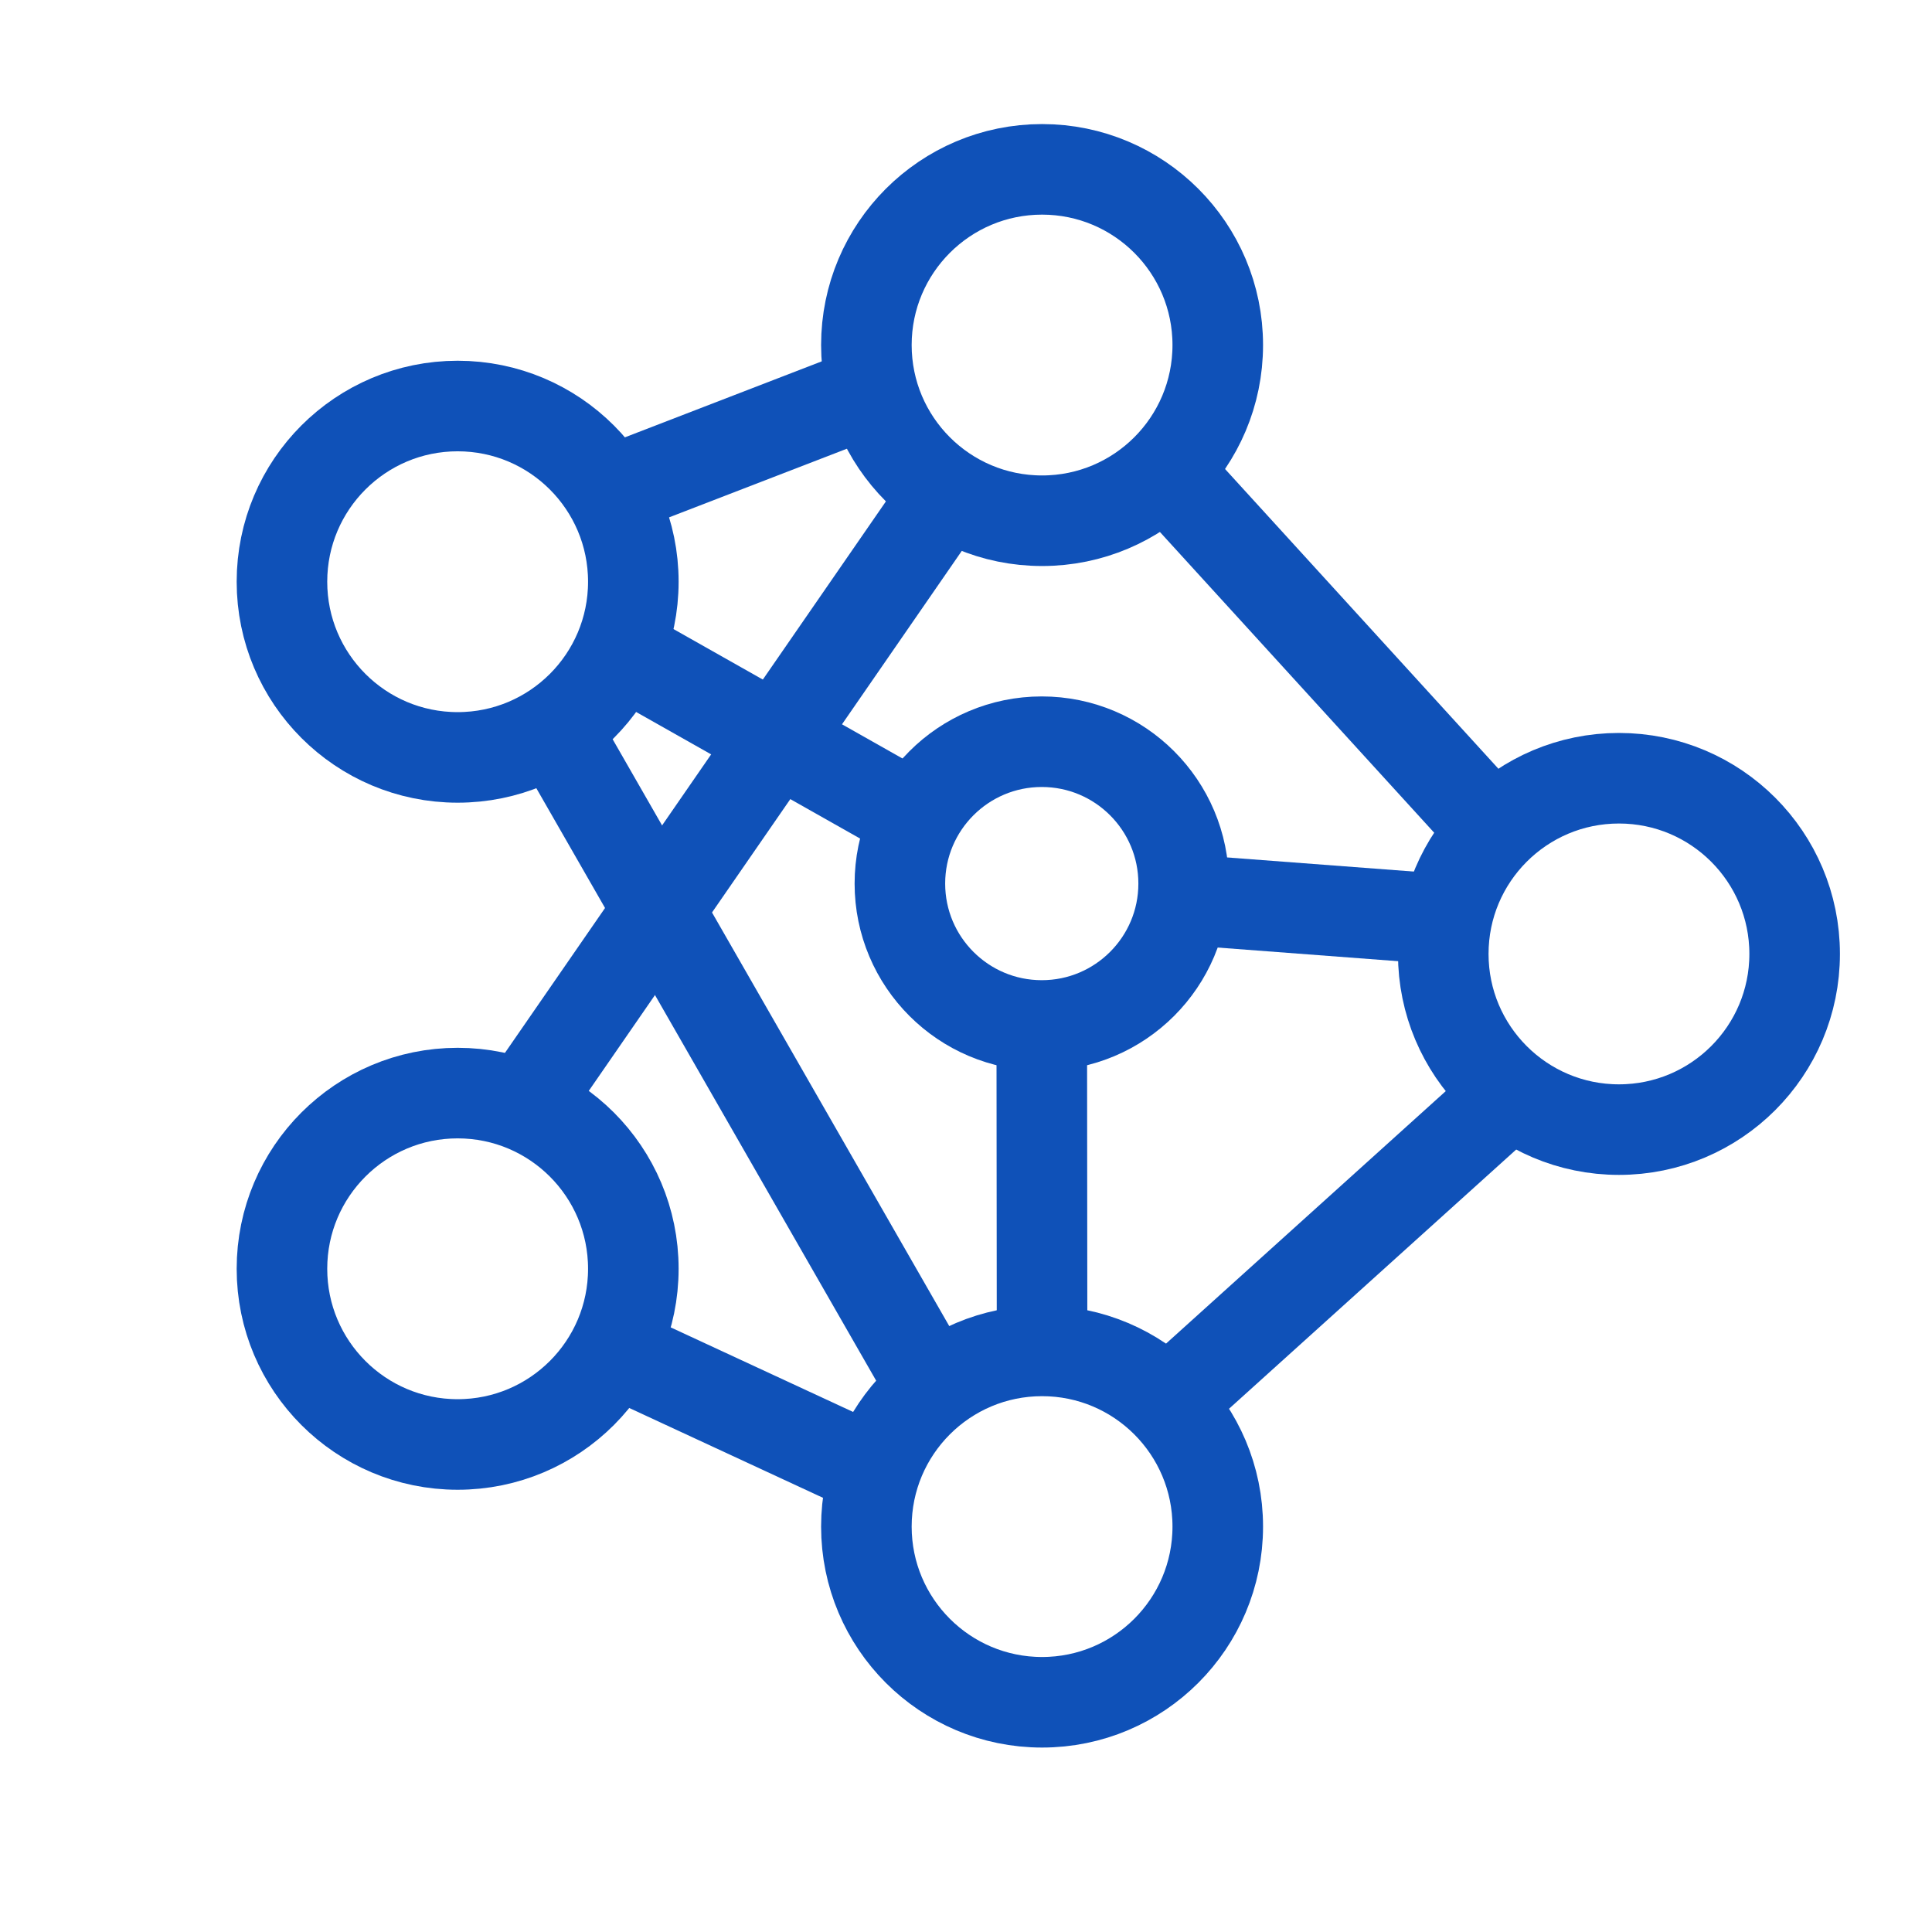
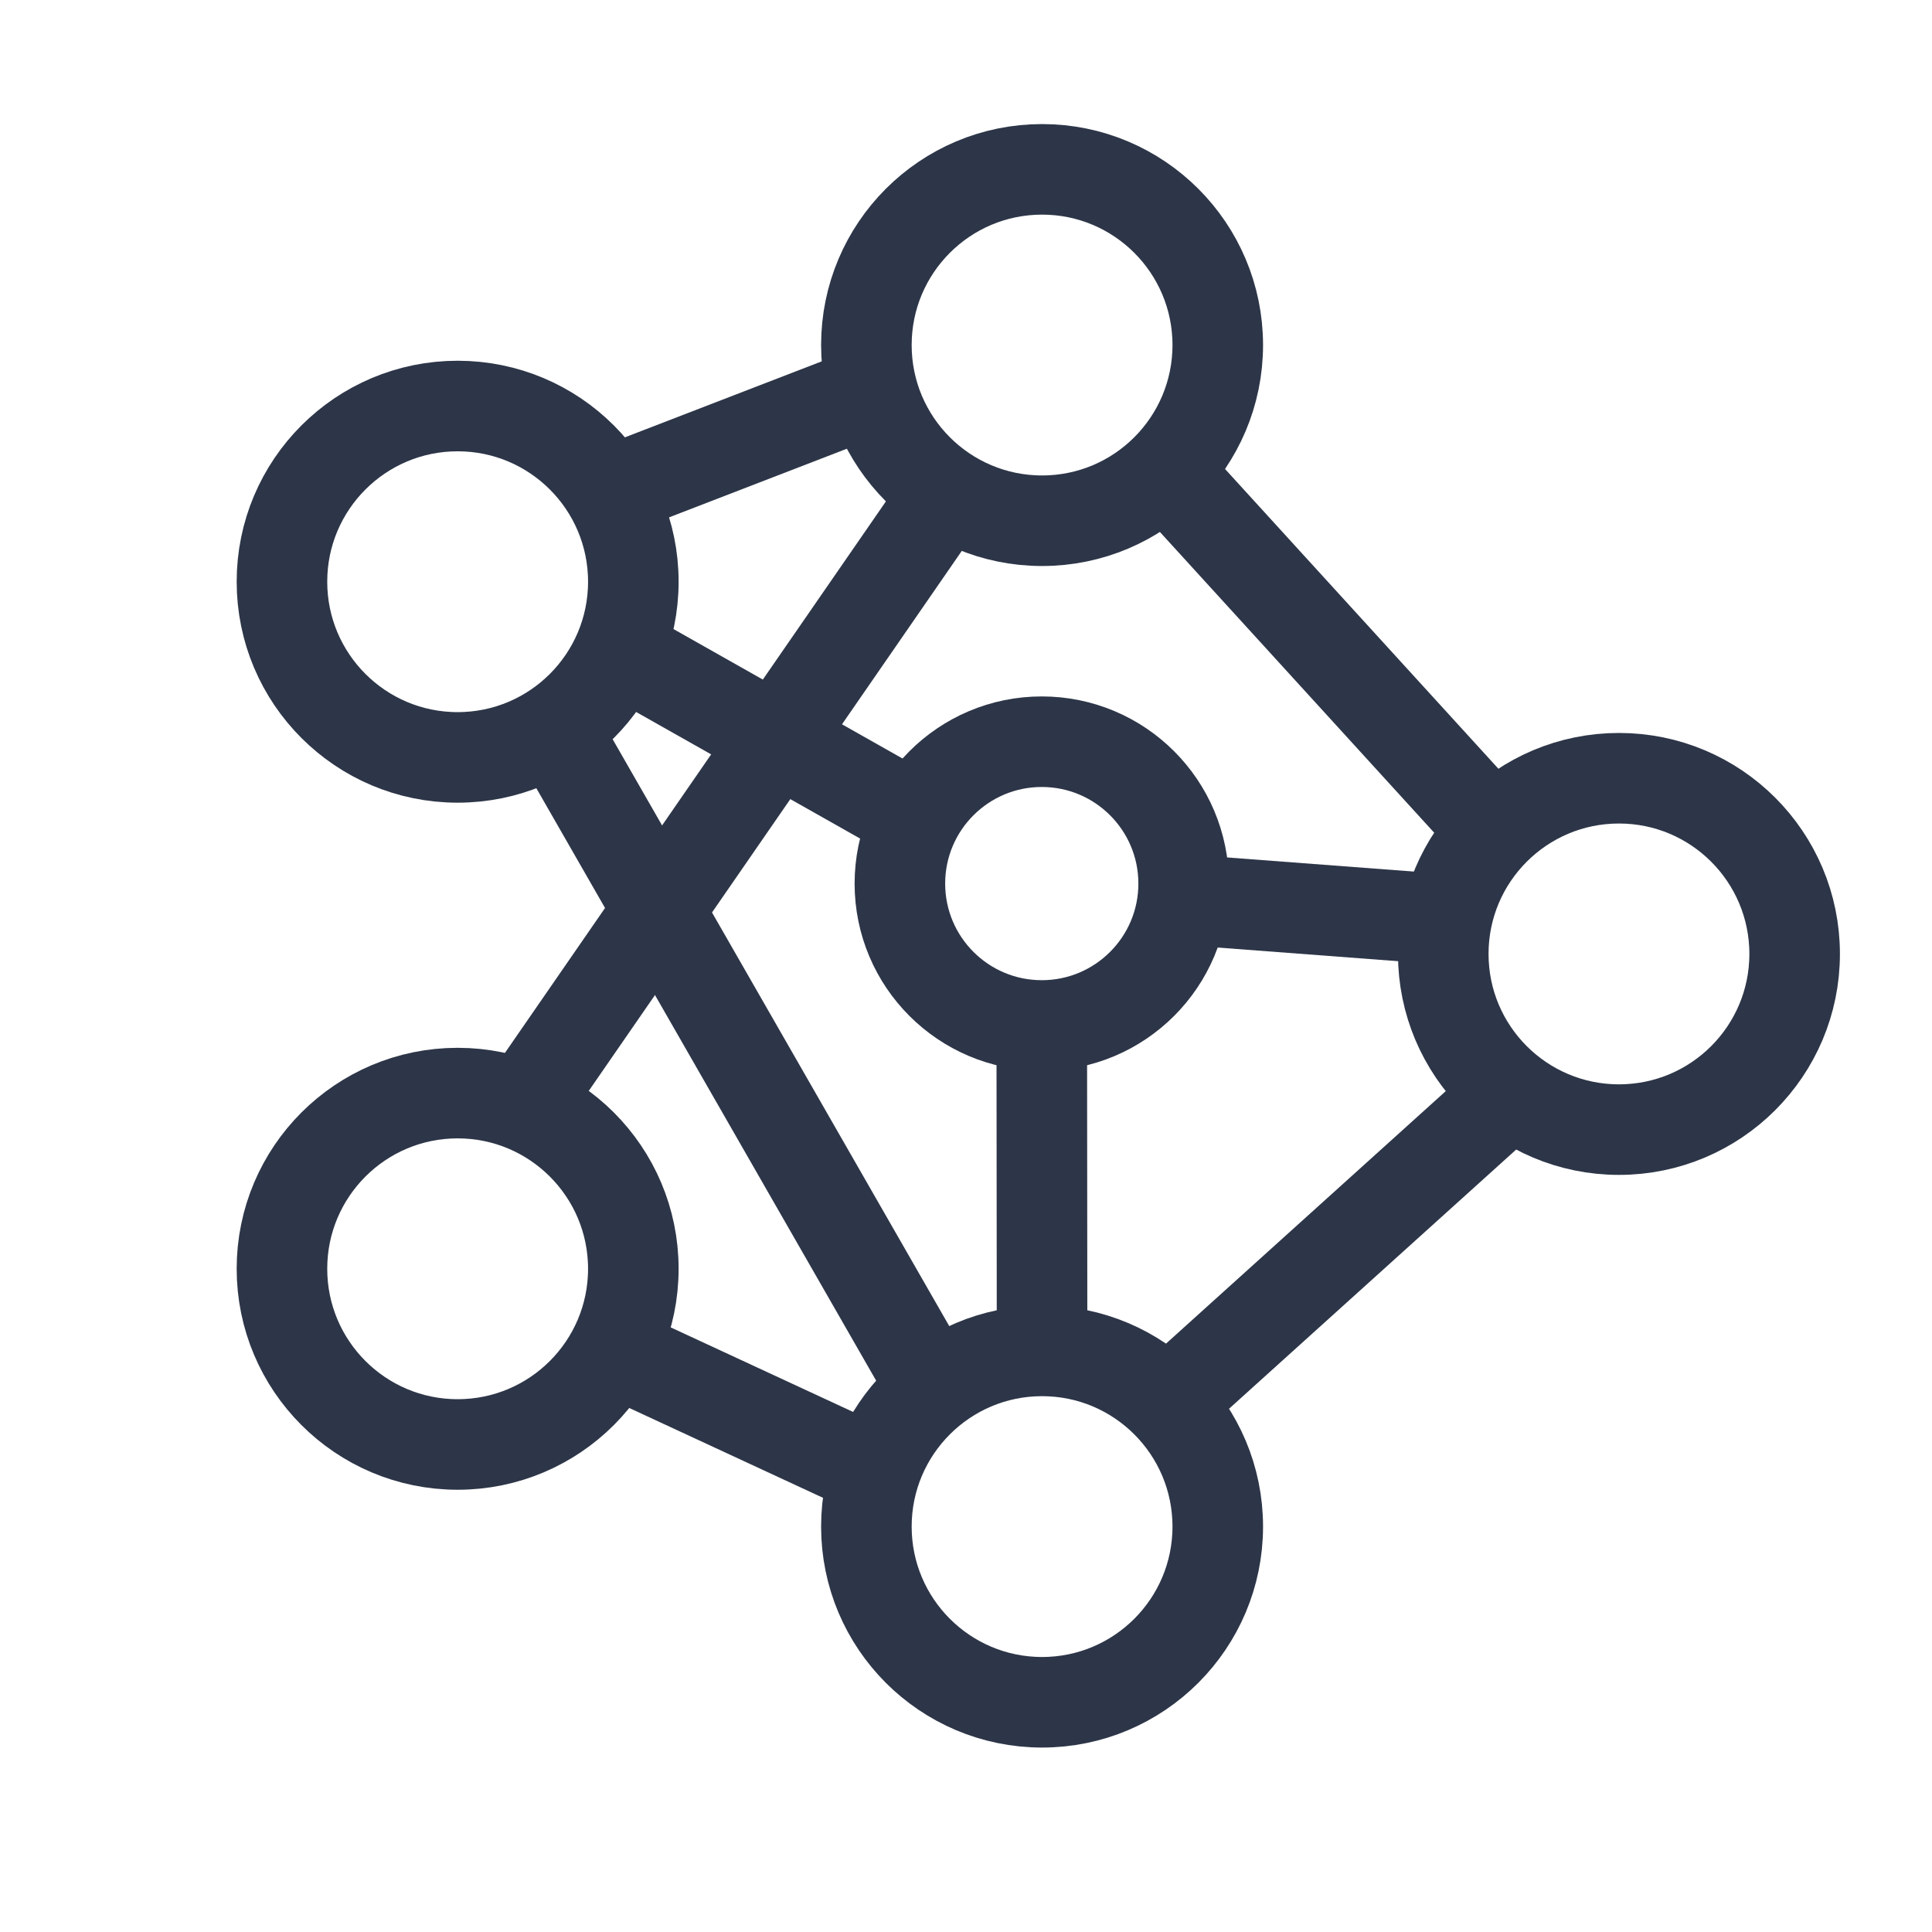
- <svg xmlns="http://www.w3.org/2000/svg" width="800px" height="800px" viewBox="0 0 64 64" stroke-width="3" stroke="#0F51B8" fill="none">
+ <svg xmlns="http://www.w3.org/2000/svg" width="800px" height="800px" viewBox="0 0 64 64" stroke-width="3" stroke="#2D3648" fill="none">
  <circle cx="34.52" cy="11.43" r="5.82" />
  <circle cx="53.63" cy="31.6" r="5.82" />
  <circle cx="34.52" cy="50.57" r="5.82" />
  <circle cx="15.16" cy="42.03" r="5.82" />
  <circle cx="15.16" cy="19.27" r="5.82" />
  <circle cx="34.51" cy="29.27" r="4.7" />
  <line x1="20.17" y1="16.3" x2="28.9" y2="12.93" />
  <line x1="38.6" y1="15.59" x2="49.48" y2="27.52" />
  <line x1="50.07" y1="36.2" x2="38.67" y2="46.49" />
  <line x1="18.36" y1="24.13" x2="30.91" y2="46.01" />
  <line x1="20.31" y1="44.74" x2="28.7" y2="48.63" />
  <line x1="17.34" y1="36.63" x2="31.37" y2="16.32" />
  <line x1="20.52" y1="21.55" x2="30.34" y2="27.1" />
  <line x1="39.22" y1="29.8" x2="47.81" y2="30.45" />
  <line x1="34.51" y1="33.98" x2="34.52" y2="44.74" />
</svg>
